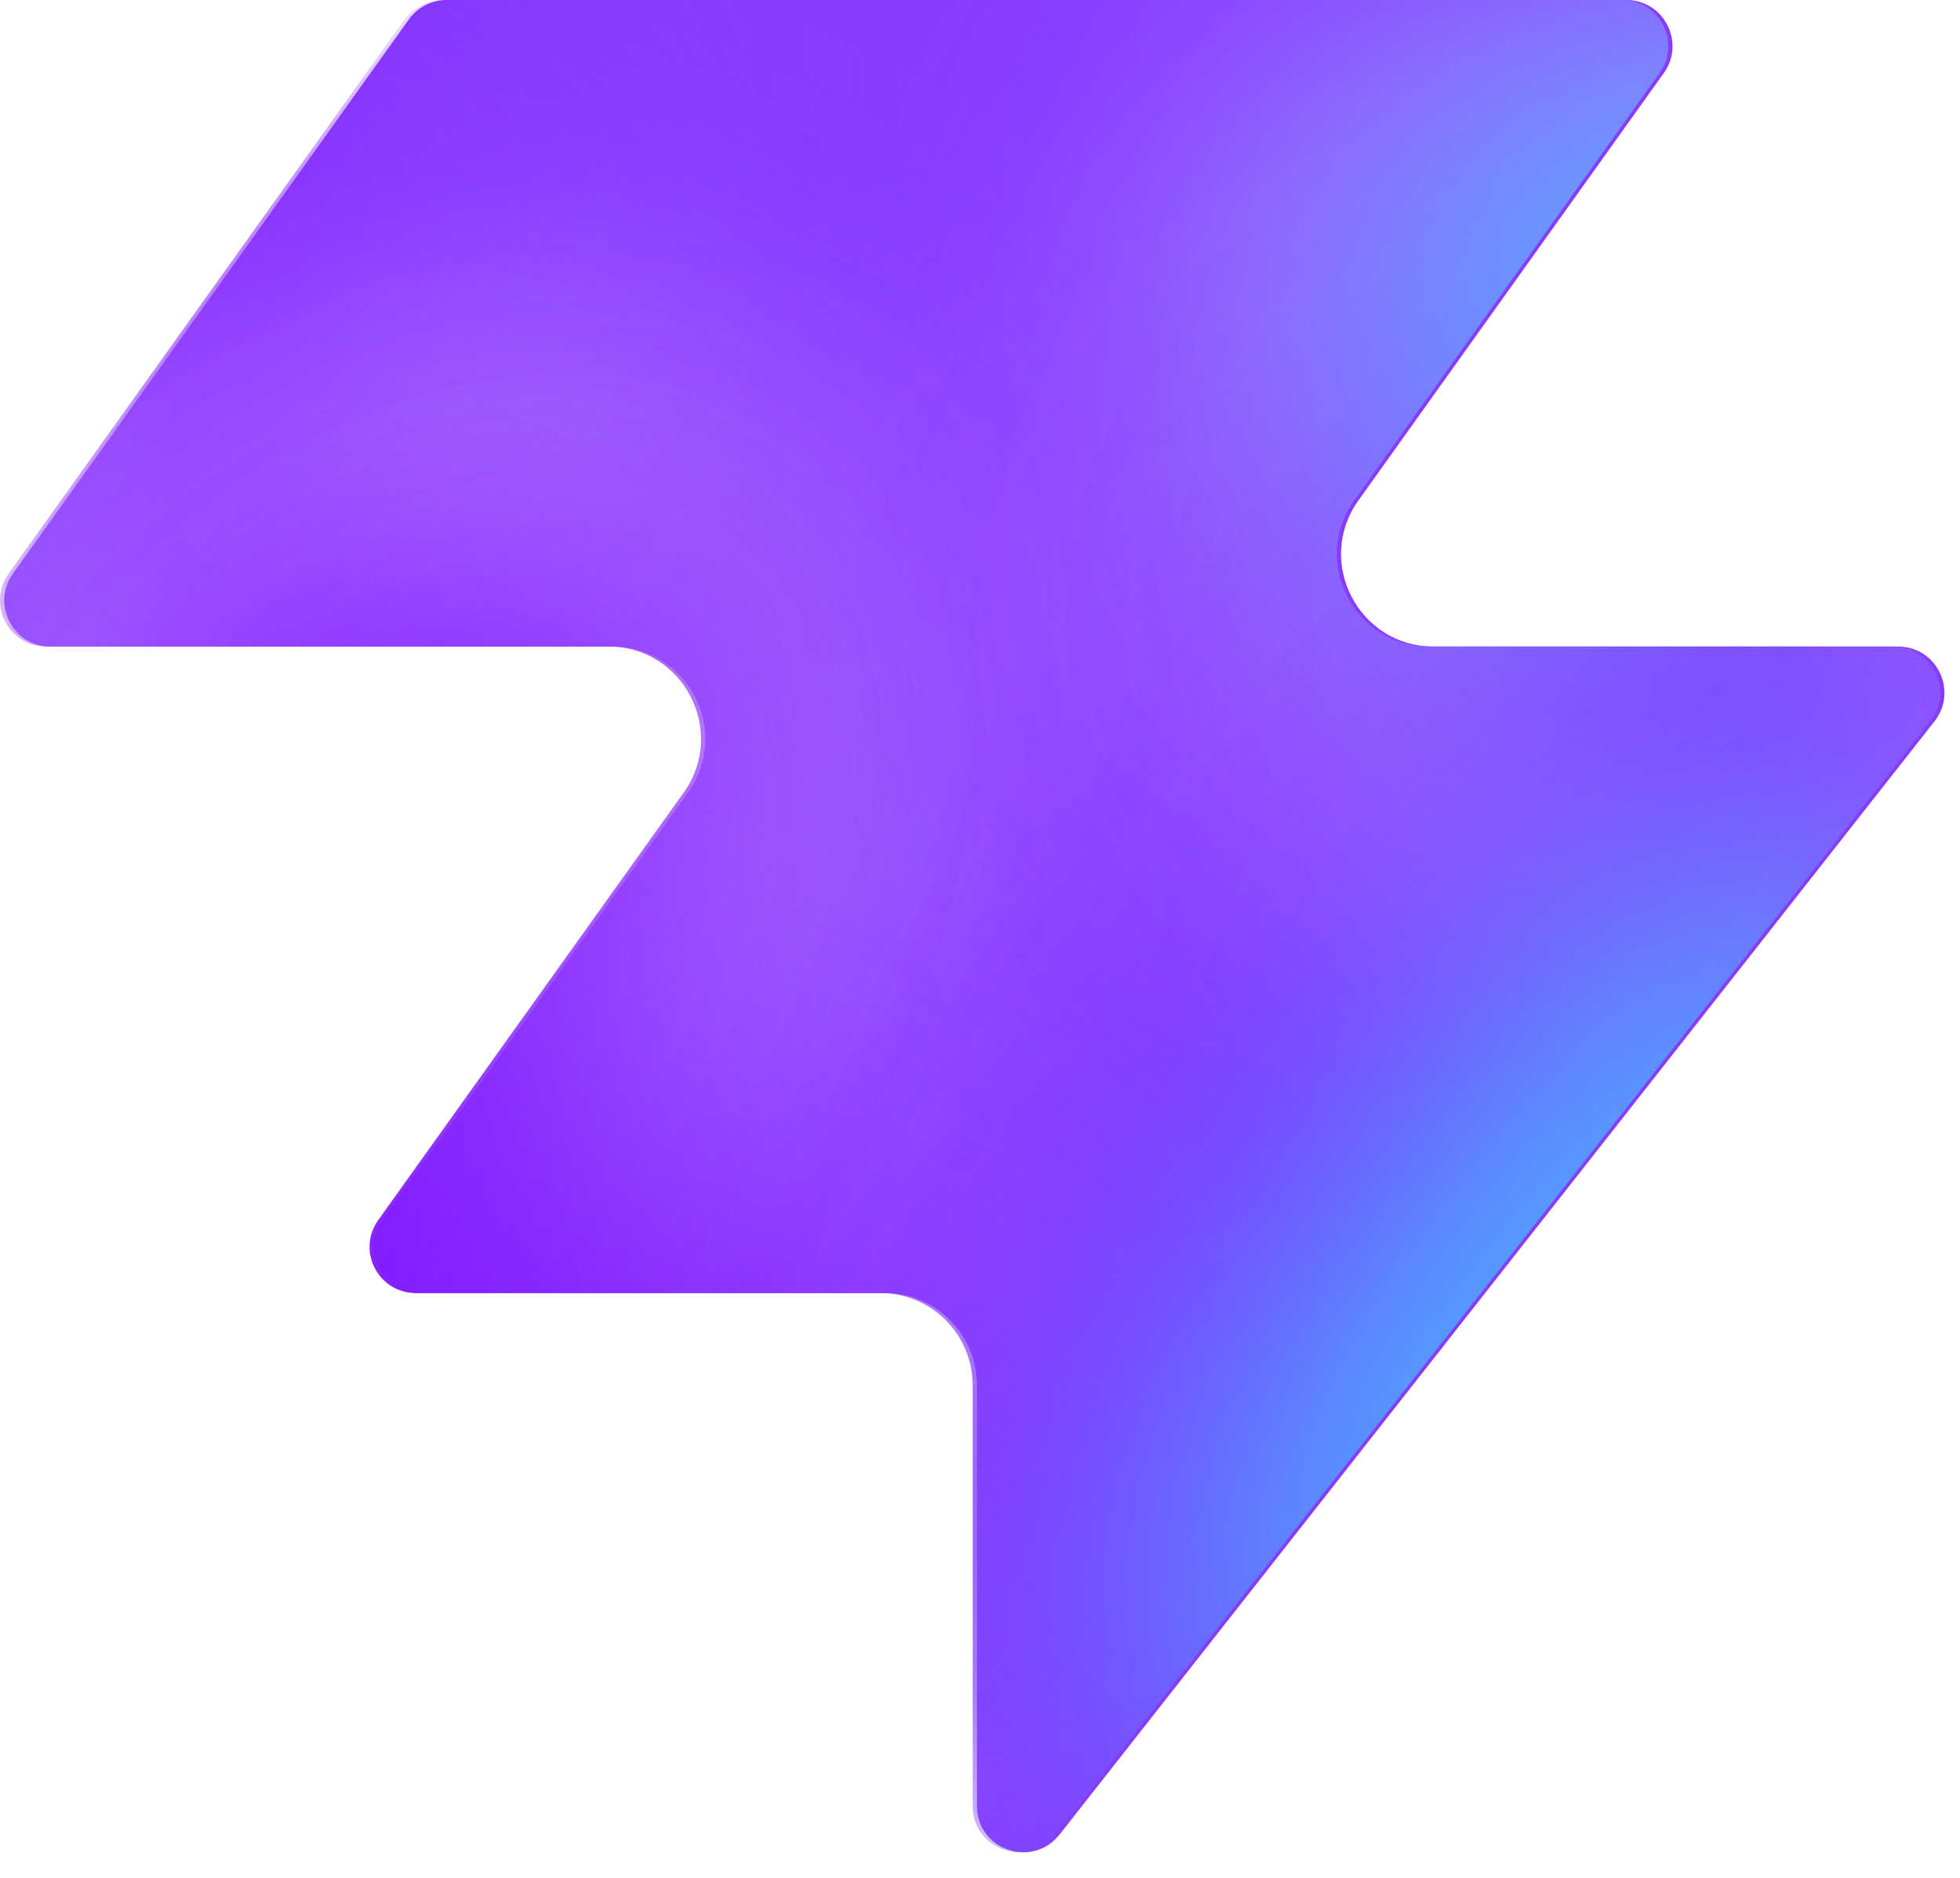
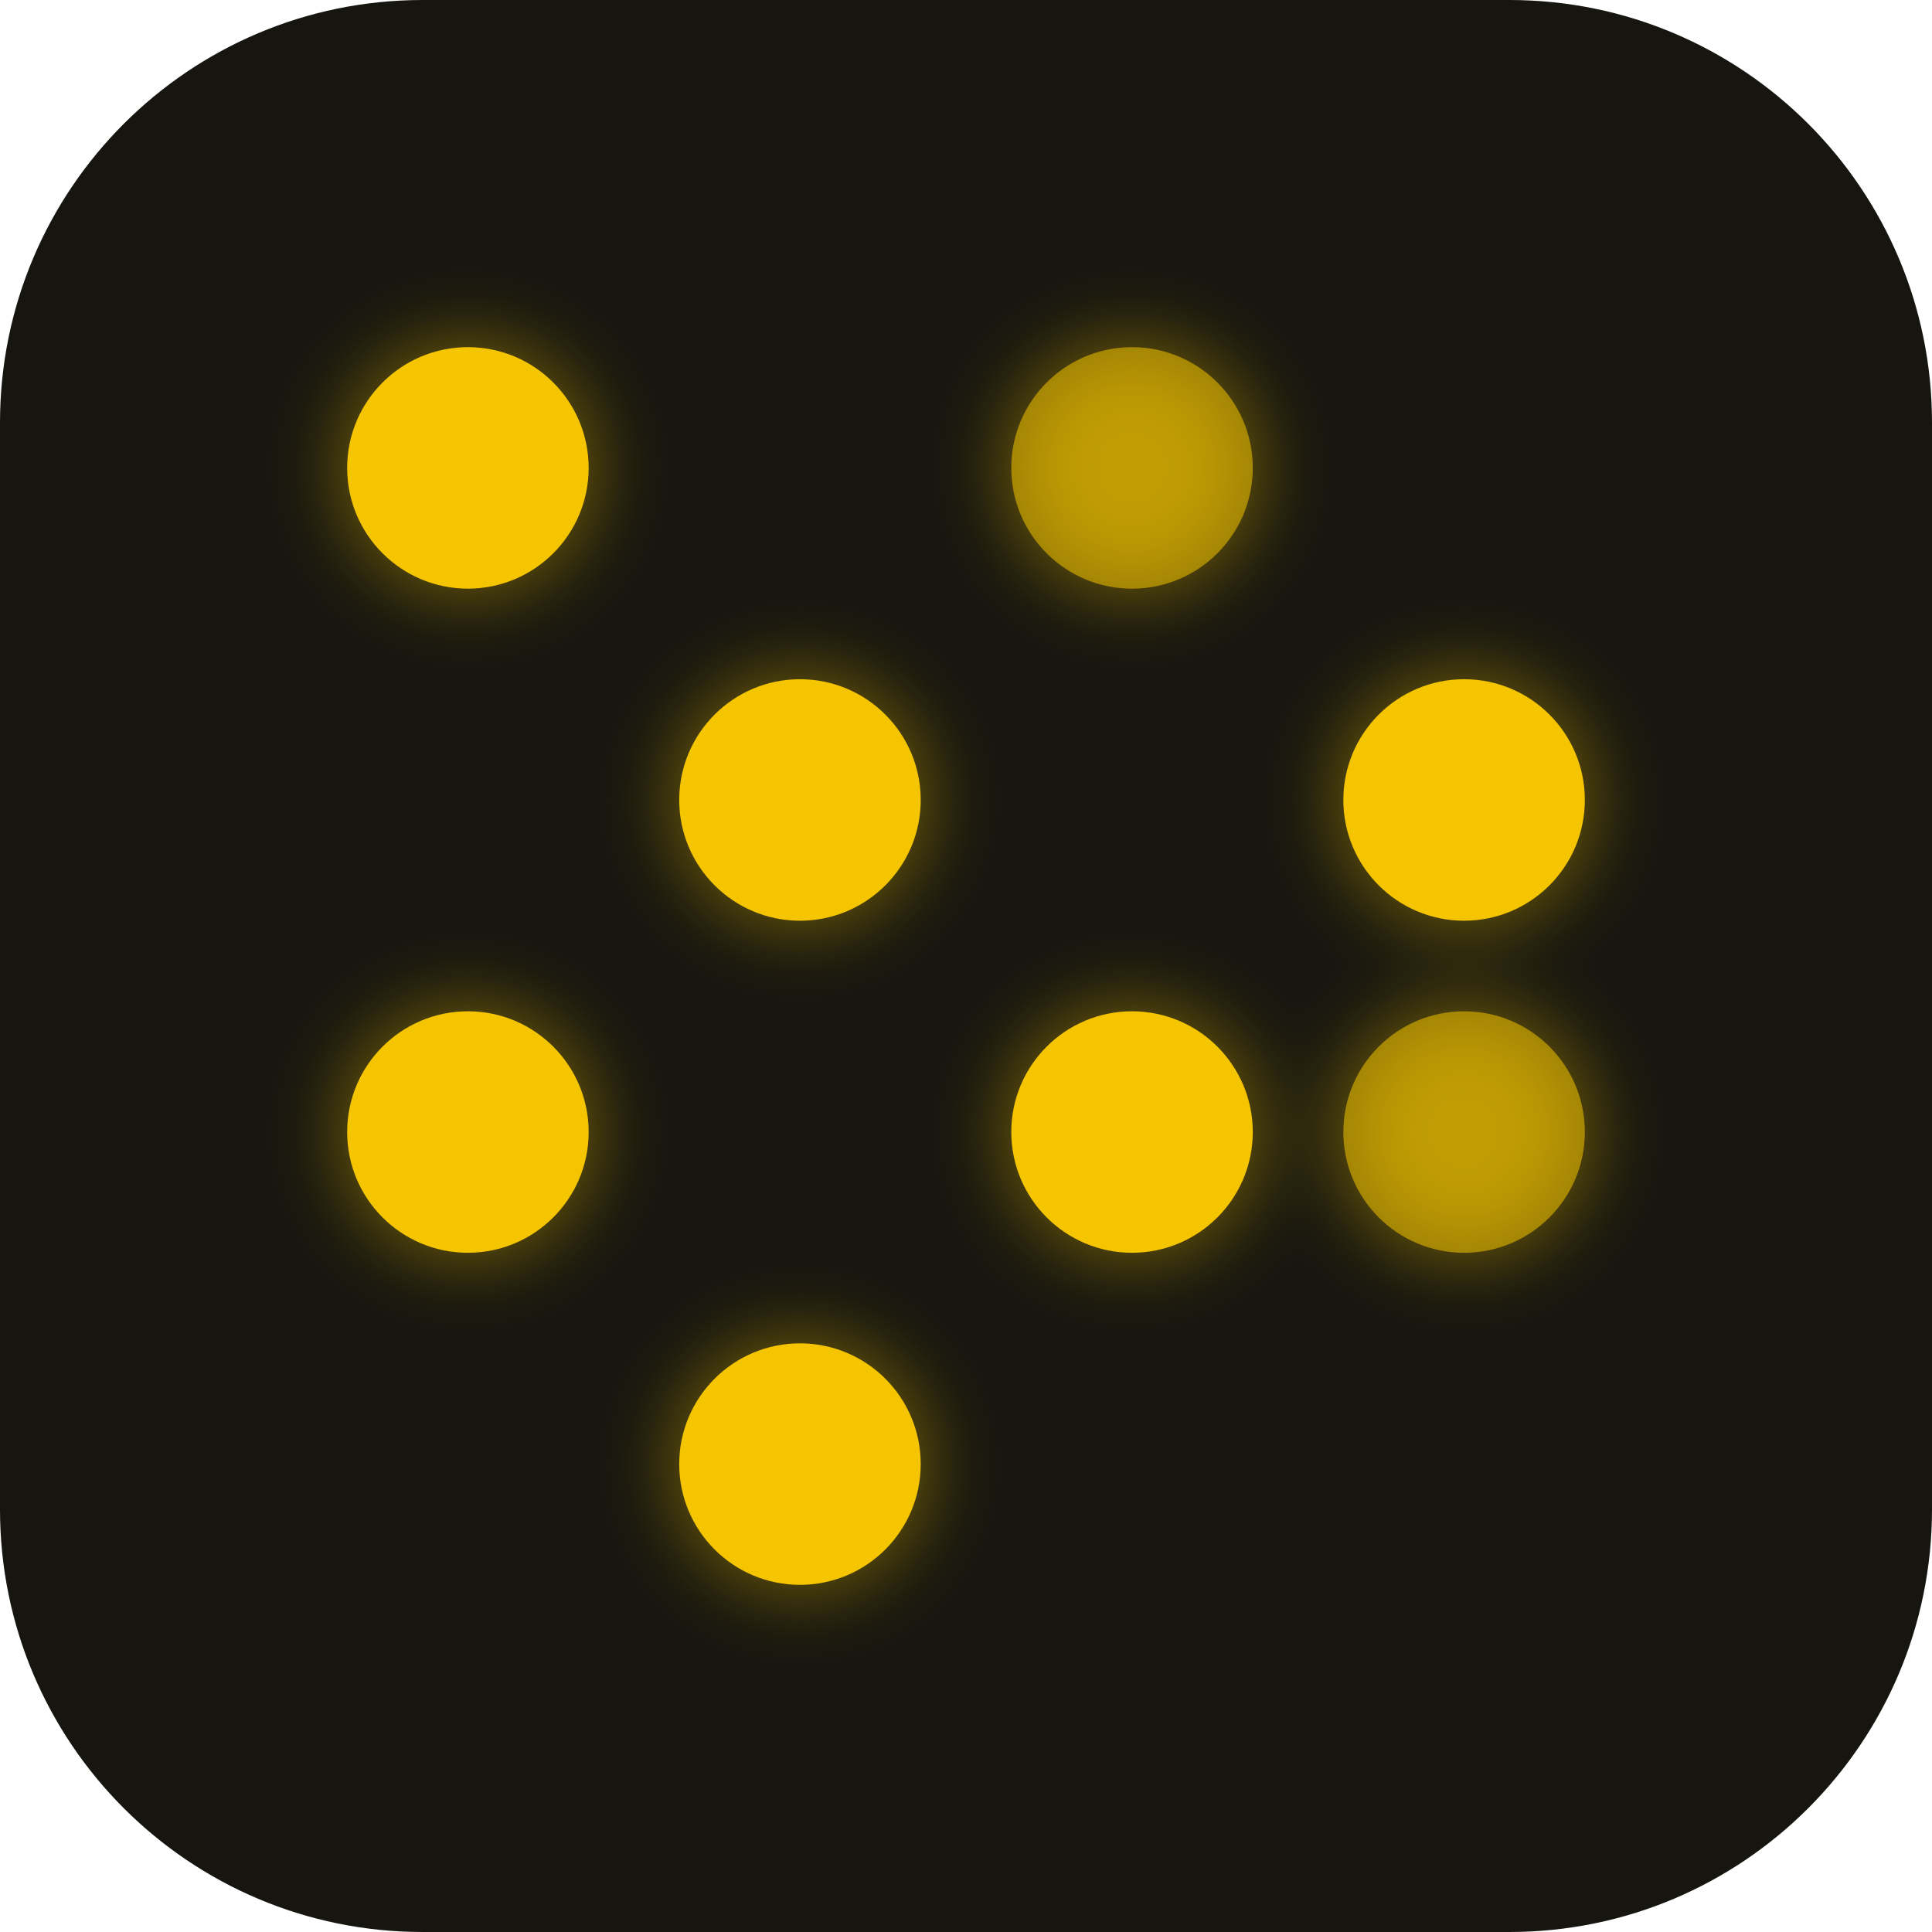
- <svg xmlns="http://www.w3.org/2000/svg" width="48" height="46" fill="none" viewBox="0 0 48 46">
-   <path fill="#863bff" d="M25.946 44.938c-.664.845-2.021.375-2.021-.698V33.937a2.26 2.26 0 0 0-2.262-2.262H10.287c-.92 0-1.456-1.04-.92-1.788l7.48-10.471c1.07-1.497 0-3.578-1.842-3.578H1.237c-.92 0-1.456-1.04-.92-1.788L10.013.474c.214-.297.556-.474.92-.474h28.894c.92 0 1.456 1.04.92 1.788l-7.48 10.471c-1.07 1.498 0 3.579 1.842 3.579h11.377c.943 0 1.473 1.088.89 1.83L25.947 44.94z" style="fill:#863bff;fill:color(display-p3 .525 .23 1);fill-opacity:1" />
-   <mask id="a" width="48" height="46" x="0" y="0" maskUnits="userSpaceOnUse" style="mask-type:alpha">
-     <path fill="#000" d="M25.842 44.938c-.664.844-2.021.375-2.021-.698V33.937a2.26 2.26 0 0 0-2.262-2.262H10.183c-.92 0-1.456-1.04-.92-1.788l7.48-10.471c1.07-1.498 0-3.579-1.842-3.579H1.133c-.92 0-1.456-1.04-.92-1.787L9.91.473c.214-.297.556-.474.92-.474h28.894c.92 0 1.456 1.04.92 1.788l-7.48 10.471c-1.07 1.498 0 3.578 1.842 3.578h11.377c.943 0 1.473 1.088.89 1.832L25.843 44.94z" style="fill:#000;fill-opacity:1" />
-   </mask>
-   <g mask="url(#a)">
-     <g filter="url(#b)">
-       <ellipse cx="5.508" cy="14.704" fill="#ede6ff" rx="5.508" ry="14.704" style="fill:#ede6ff;fill:color(display-p3 .927 .903 1);fill-opacity:1" transform="matrix(.00324 1 1 -.00324 -4.47 31.516)" />
-     </g>
-     <g filter="url(#c)">
-       <ellipse cx="10.399" cy="29.851" fill="#ede6ff" rx="10.399" ry="29.851" style="fill:#ede6ff;fill:color(display-p3 .927 .903 1);fill-opacity:1" transform="matrix(.00324 1 1 -.00324 -39.328 7.883)" />
-     </g>
-     <g filter="url(#d)">
-       <ellipse cx="5.508" cy="30.487" fill="#7e14ff" rx="5.508" ry="30.487" style="fill:#7e14ff;fill:color(display-p3 .492 .077 1);fill-opacity:1" transform="rotate(89.814 -25.913 -14.639)scale(1 -1)" />
-     </g>
-     <g filter="url(#e)">
-       <ellipse cx="5.508" cy="30.599" fill="#7e14ff" rx="5.508" ry="30.599" style="fill:#7e14ff;fill:color(display-p3 .492 .077 1);fill-opacity:1" transform="rotate(89.814 -32.644 -3.334)scale(1 -1)" />
-     </g>
-     <g filter="url(#f)">
-       <ellipse cx="5.508" cy="30.599" fill="#7e14ff" rx="5.508" ry="30.599" style="fill:#7e14ff;fill:color(display-p3 .492 .077 1);fill-opacity:1" transform="matrix(.00324 1 1 -.00324 -34.34 30.47)" />
-     </g>
-     <g filter="url(#g)">
-       <ellipse cx="14.072" cy="22.078" fill="#ede6ff" rx="14.072" ry="22.078" style="fill:#ede6ff;fill:color(display-p3 .927 .903 1);fill-opacity:1" transform="rotate(93.35 24.506 48.493)scale(-1 1)" />
-     </g>
-     <g filter="url(#h)">
-       <ellipse cx="3.47" cy="21.501" fill="#7e14ff" rx="3.47" ry="21.501" style="fill:#7e14ff;fill:color(display-p3 .492 .077 1);fill-opacity:1" transform="rotate(89.009 28.708 47.59)scale(-1 1)" />
-     </g>
-     <g filter="url(#i)">
-       <ellipse cx="3.47" cy="21.501" fill="#7e14ff" rx="3.47" ry="21.501" style="fill:#7e14ff;fill:color(display-p3 .492 .077 1);fill-opacity:1" transform="rotate(89.009 28.708 47.59)scale(-1 1)" />
-     </g>
-     <g filter="url(#j)">
-       <ellipse cx=".387" cy="8.972" fill="#7e14ff" rx="4.407" ry="29.108" style="fill:#7e14ff;fill:color(display-p3 .492 .077 1);fill-opacity:1" transform="rotate(39.51 .387 8.972)" />
-     </g>
-     <g filter="url(#k)">
-       <ellipse cx="47.523" cy="-6.092" fill="#7e14ff" rx="4.407" ry="29.108" style="fill:#7e14ff;fill:color(display-p3 .492 .077 1);fill-opacity:1" transform="rotate(37.892 47.523 -6.092)" />
-     </g>
-     <g filter="url(#l)">
-       <ellipse cx="41.412" cy="6.333" fill="#47bfff" rx="5.971" ry="9.665" style="fill:#47bfff;fill:color(display-p3 .28 .748 1);fill-opacity:1" transform="rotate(37.892 41.412 6.333)" />
-     </g>
-     <g filter="url(#m)">
-       <ellipse cx="-1.879" cy="38.332" fill="#7e14ff" rx="4.407" ry="29.108" style="fill:#7e14ff;fill:color(display-p3 .492 .077 1);fill-opacity:1" transform="rotate(37.892 -1.88 38.332)" />
-     </g>
-     <g filter="url(#n)">
-       <ellipse cx="-1.879" cy="38.332" fill="#7e14ff" rx="4.407" ry="29.108" style="fill:#7e14ff;fill:color(display-p3 .492 .077 1);fill-opacity:1" transform="rotate(37.892 -1.88 38.332)" />
-     </g>
-     <g filter="url(#o)">
-       <ellipse cx="35.651" cy="29.907" fill="#7e14ff" rx="4.407" ry="29.108" style="fill:#7e14ff;fill:color(display-p3 .492 .077 1);fill-opacity:1" transform="rotate(37.892 35.651 29.907)" />
-     </g>
-     <g filter="url(#p)">
-       <ellipse cx="38.418" cy="32.4" fill="#47bfff" rx="5.971" ry="15.297" style="fill:#47bfff;fill:color(display-p3 .28 .748 1);fill-opacity:1" transform="rotate(37.892 38.418 32.4)" />
-     </g>
-   </g>
+ <svg xmlns="http://www.w3.org/2000/svg" width="32" height="32" viewBox="0 0 32 32">
  <defs>
-     <filter id="b" width="60.045" height="41.654" x="-19.77" y="16.149" color-interpolation-filters="sRGB" filterUnits="userSpaceOnUse">
-       <feFlood flood-opacity="0" result="BackgroundImageFix" />
-       <feBlend in="SourceGraphic" in2="BackgroundImageFix" result="shape" />
-       <feGaussianBlur result="effect1_foregroundBlur_2002_17158" stdDeviation="7.659" />
-     </filter>
-     <filter id="c" width="90.34" height="51.437" x="-54.613" y="-7.533" color-interpolation-filters="sRGB" filterUnits="userSpaceOnUse">
-       <feFlood flood-opacity="0" result="BackgroundImageFix" />
-       <feBlend in="SourceGraphic" in2="BackgroundImageFix" result="shape" />
-       <feGaussianBlur result="effect1_foregroundBlur_2002_17158" stdDeviation="7.659" />
-     </filter>
-     <filter id="d" width="79.355" height="29.4" x="-49.64" y="2.03" color-interpolation-filters="sRGB" filterUnits="userSpaceOnUse">
-       <feFlood flood-opacity="0" result="BackgroundImageFix" />
-       <feBlend in="SourceGraphic" in2="BackgroundImageFix" result="shape" />
-       <feGaussianBlur result="effect1_foregroundBlur_2002_17158" stdDeviation="4.596" />
-     </filter>
-     <filter id="e" width="79.579" height="29.4" x="-45.045" y="20.029" color-interpolation-filters="sRGB" filterUnits="userSpaceOnUse">
-       <feFlood flood-opacity="0" result="BackgroundImageFix" />
-       <feBlend in="SourceGraphic" in2="BackgroundImageFix" result="shape" />
-       <feGaussianBlur result="effect1_foregroundBlur_2002_17158" stdDeviation="4.596" />
-     </filter>
-     <filter id="f" width="79.579" height="29.4" x="-43.513" y="21.178" color-interpolation-filters="sRGB" filterUnits="userSpaceOnUse">
-       <feFlood flood-opacity="0" result="BackgroundImageFix" />
-       <feBlend in="SourceGraphic" in2="BackgroundImageFix" result="shape" />
-       <feGaussianBlur result="effect1_foregroundBlur_2002_17158" stdDeviation="4.596" />
-     </filter>
-     <filter id="g" width="74.749" height="58.852" x="15.756" y="-17.901" color-interpolation-filters="sRGB" filterUnits="userSpaceOnUse">
-       <feFlood flood-opacity="0" result="BackgroundImageFix" />
-       <feBlend in="SourceGraphic" in2="BackgroundImageFix" result="shape" />
-       <feGaussianBlur result="effect1_foregroundBlur_2002_17158" stdDeviation="7.659" />
-     </filter>
-     <filter id="h" width="61.377" height="25.362" x="23.548" y="2.284" color-interpolation-filters="sRGB" filterUnits="userSpaceOnUse">
-       <feFlood flood-opacity="0" result="BackgroundImageFix" />
-       <feBlend in="SourceGraphic" in2="BackgroundImageFix" result="shape" />
-       <feGaussianBlur result="effect1_foregroundBlur_2002_17158" stdDeviation="4.596" />
-     </filter>
-     <filter id="i" width="61.377" height="25.362" x="23.548" y="2.284" color-interpolation-filters="sRGB" filterUnits="userSpaceOnUse">
-       <feFlood flood-opacity="0" result="BackgroundImageFix" />
-       <feBlend in="SourceGraphic" in2="BackgroundImageFix" result="shape" />
-       <feGaussianBlur result="effect1_foregroundBlur_2002_17158" stdDeviation="4.596" />
-     </filter>
-     <filter id="j" width="56.045" height="63.649" x="-27.636" y="-22.853" color-interpolation-filters="sRGB" filterUnits="userSpaceOnUse">
-       <feFlood flood-opacity="0" result="BackgroundImageFix" />
-       <feBlend in="SourceGraphic" in2="BackgroundImageFix" result="shape" />
-       <feGaussianBlur result="effect1_foregroundBlur_2002_17158" stdDeviation="4.596" />
-     </filter>
-     <filter id="k" width="54.814" height="64.646" x="20.116" y="-38.415" color-interpolation-filters="sRGB" filterUnits="userSpaceOnUse">
-       <feFlood flood-opacity="0" result="BackgroundImageFix" />
-       <feBlend in="SourceGraphic" in2="BackgroundImageFix" result="shape" />
-       <feGaussianBlur result="effect1_foregroundBlur_2002_17158" stdDeviation="4.596" />
-     </filter>
-     <filter id="l" width="33.541" height="35.313" x="24.641" y="-11.323" color-interpolation-filters="sRGB" filterUnits="userSpaceOnUse">
-       <feFlood flood-opacity="0" result="BackgroundImageFix" />
-       <feBlend in="SourceGraphic" in2="BackgroundImageFix" result="shape" />
-       <feGaussianBlur result="effect1_foregroundBlur_2002_17158" stdDeviation="4.596" />
-     </filter>
-     <filter id="m" width="54.814" height="64.646" x="-29.286" y="6.009" color-interpolation-filters="sRGB" filterUnits="userSpaceOnUse">
-       <feFlood flood-opacity="0" result="BackgroundImageFix" />
-       <feBlend in="SourceGraphic" in2="BackgroundImageFix" result="shape" />
-       <feGaussianBlur result="effect1_foregroundBlur_2002_17158" stdDeviation="4.596" />
-     </filter>
-     <filter id="n" width="54.814" height="64.646" x="-29.286" y="6.009" color-interpolation-filters="sRGB" filterUnits="userSpaceOnUse">
-       <feFlood flood-opacity="0" result="BackgroundImageFix" />
-       <feBlend in="SourceGraphic" in2="BackgroundImageFix" result="shape" />
-       <feGaussianBlur result="effect1_foregroundBlur_2002_17158" stdDeviation="4.596" />
-     </filter>
-     <filter id="o" width="54.814" height="64.646" x="8.244" y="-2.416" color-interpolation-filters="sRGB" filterUnits="userSpaceOnUse">
-       <feFlood flood-opacity="0" result="BackgroundImageFix" />
-       <feBlend in="SourceGraphic" in2="BackgroundImageFix" result="shape" />
-       <feGaussianBlur result="effect1_foregroundBlur_2002_17158" stdDeviation="4.596" />
-     </filter>
-     <filter id="p" width="39.409" height="43.623" x="18.713" y="10.588" color-interpolation-filters="sRGB" filterUnits="userSpaceOnUse">
-       <feFlood flood-opacity="0" result="BackgroundImageFix" />
-       <feBlend in="SourceGraphic" in2="BackgroundImageFix" result="shape" />
-       <feGaussianBlur result="effect1_foregroundBlur_2002_17158" stdDeviation="4.596" />
+     <filter id="glow" x="-50%" y="-50%" width="200%" height="200%">
+       <feGaussianBlur stdDeviation="0.7" />
    </filter>
  </defs>
+   <rect width="32" height="32" rx="7" fill="#16150f" />
+   <g fill="#f4c500">
+     <g filter="url(#glow)" opacity="0.5">
+       <circle cx="7.75" cy="7.75" r="2" />
+       <circle cx="18.75" cy="7.75" r="2" />
+       <circle cx="13.25" cy="13.25" r="2" />
+       <circle cx="24.25" cy="13.25" r="2" />
+       <circle cx="7.75" cy="18.75" r="2" />
+       <circle cx="18.75" cy="18.75" r="2" />
+       <circle cx="24.25" cy="18.75" r="2" />
+       <circle cx="13.25" cy="24.25" r="2" />
+     </g>
+     <circle cx="7.75" cy="7.75" r="2" />
+     <circle cx="18.75" cy="7.75" r="2" opacity="0.55" />
+     <circle cx="13.25" cy="13.25" r="2" />
+     <circle cx="24.25" cy="13.25" r="2" />
+     <circle cx="7.75" cy="18.75" r="2" />
+     <circle cx="18.75" cy="18.75" r="2" />
+     <circle cx="24.25" cy="18.75" r="2" opacity="0.55" />
+     <circle cx="13.25" cy="24.25" r="2" />
+   </g>
</svg>
